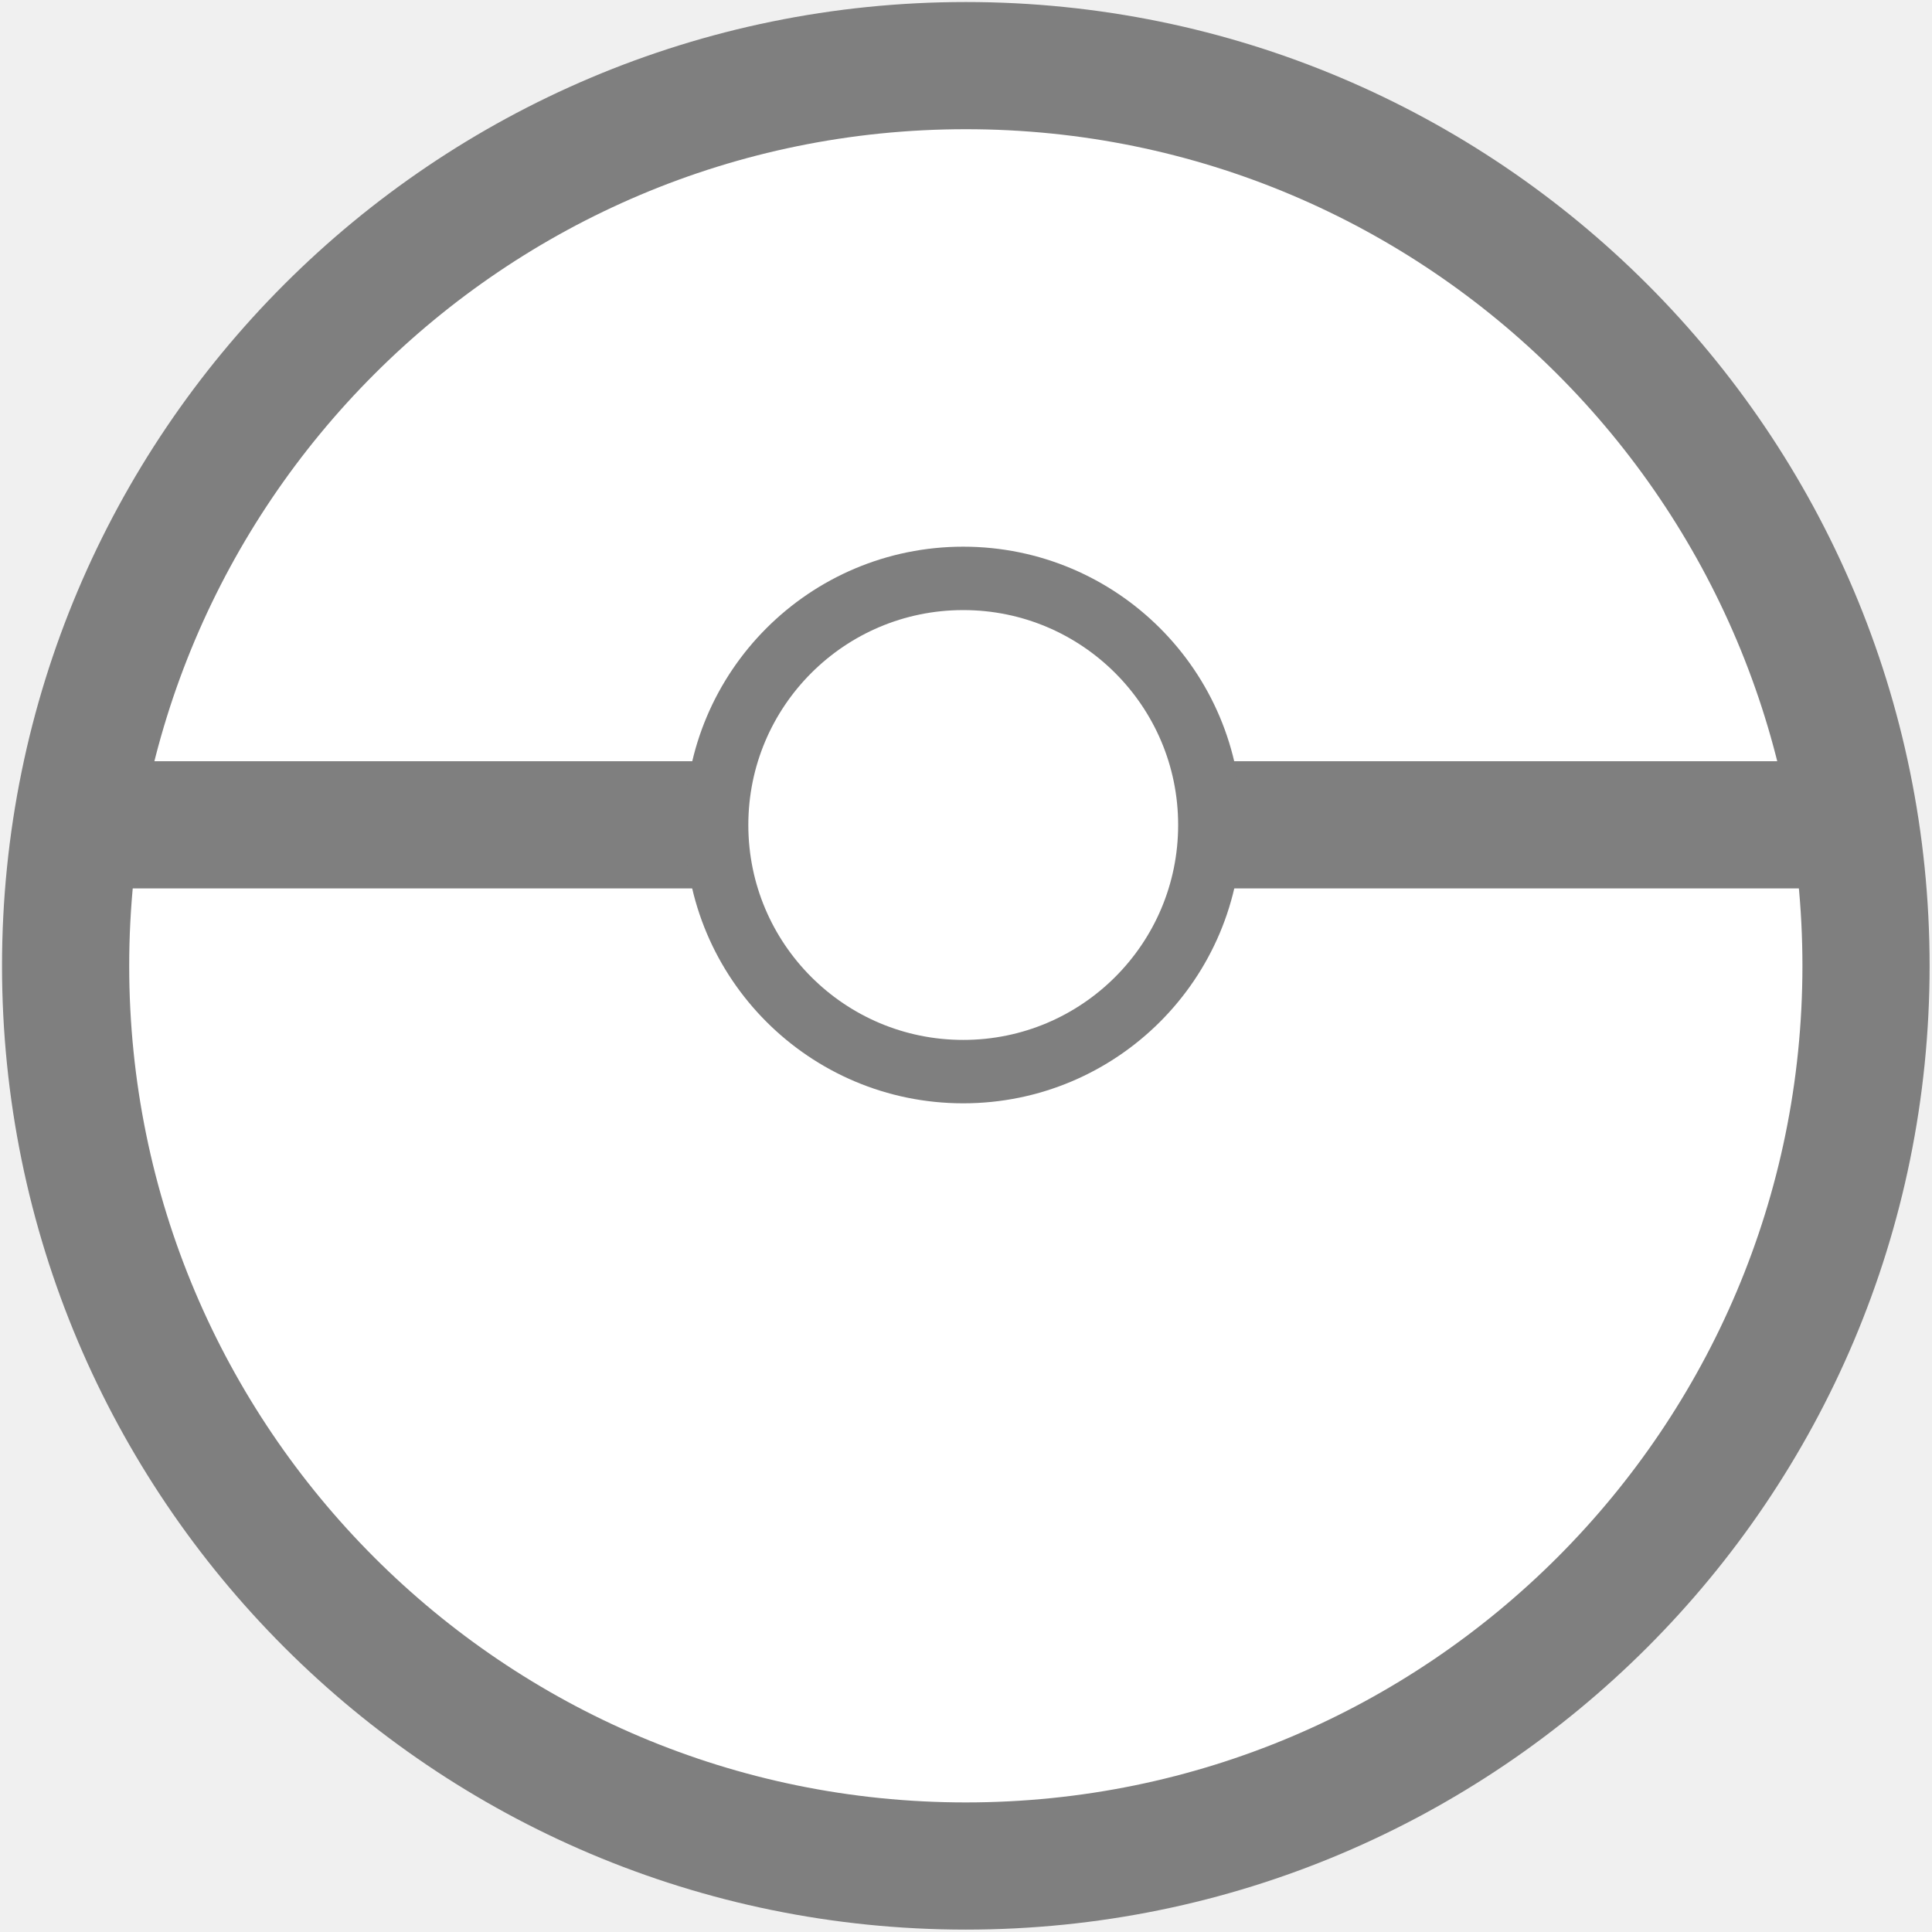
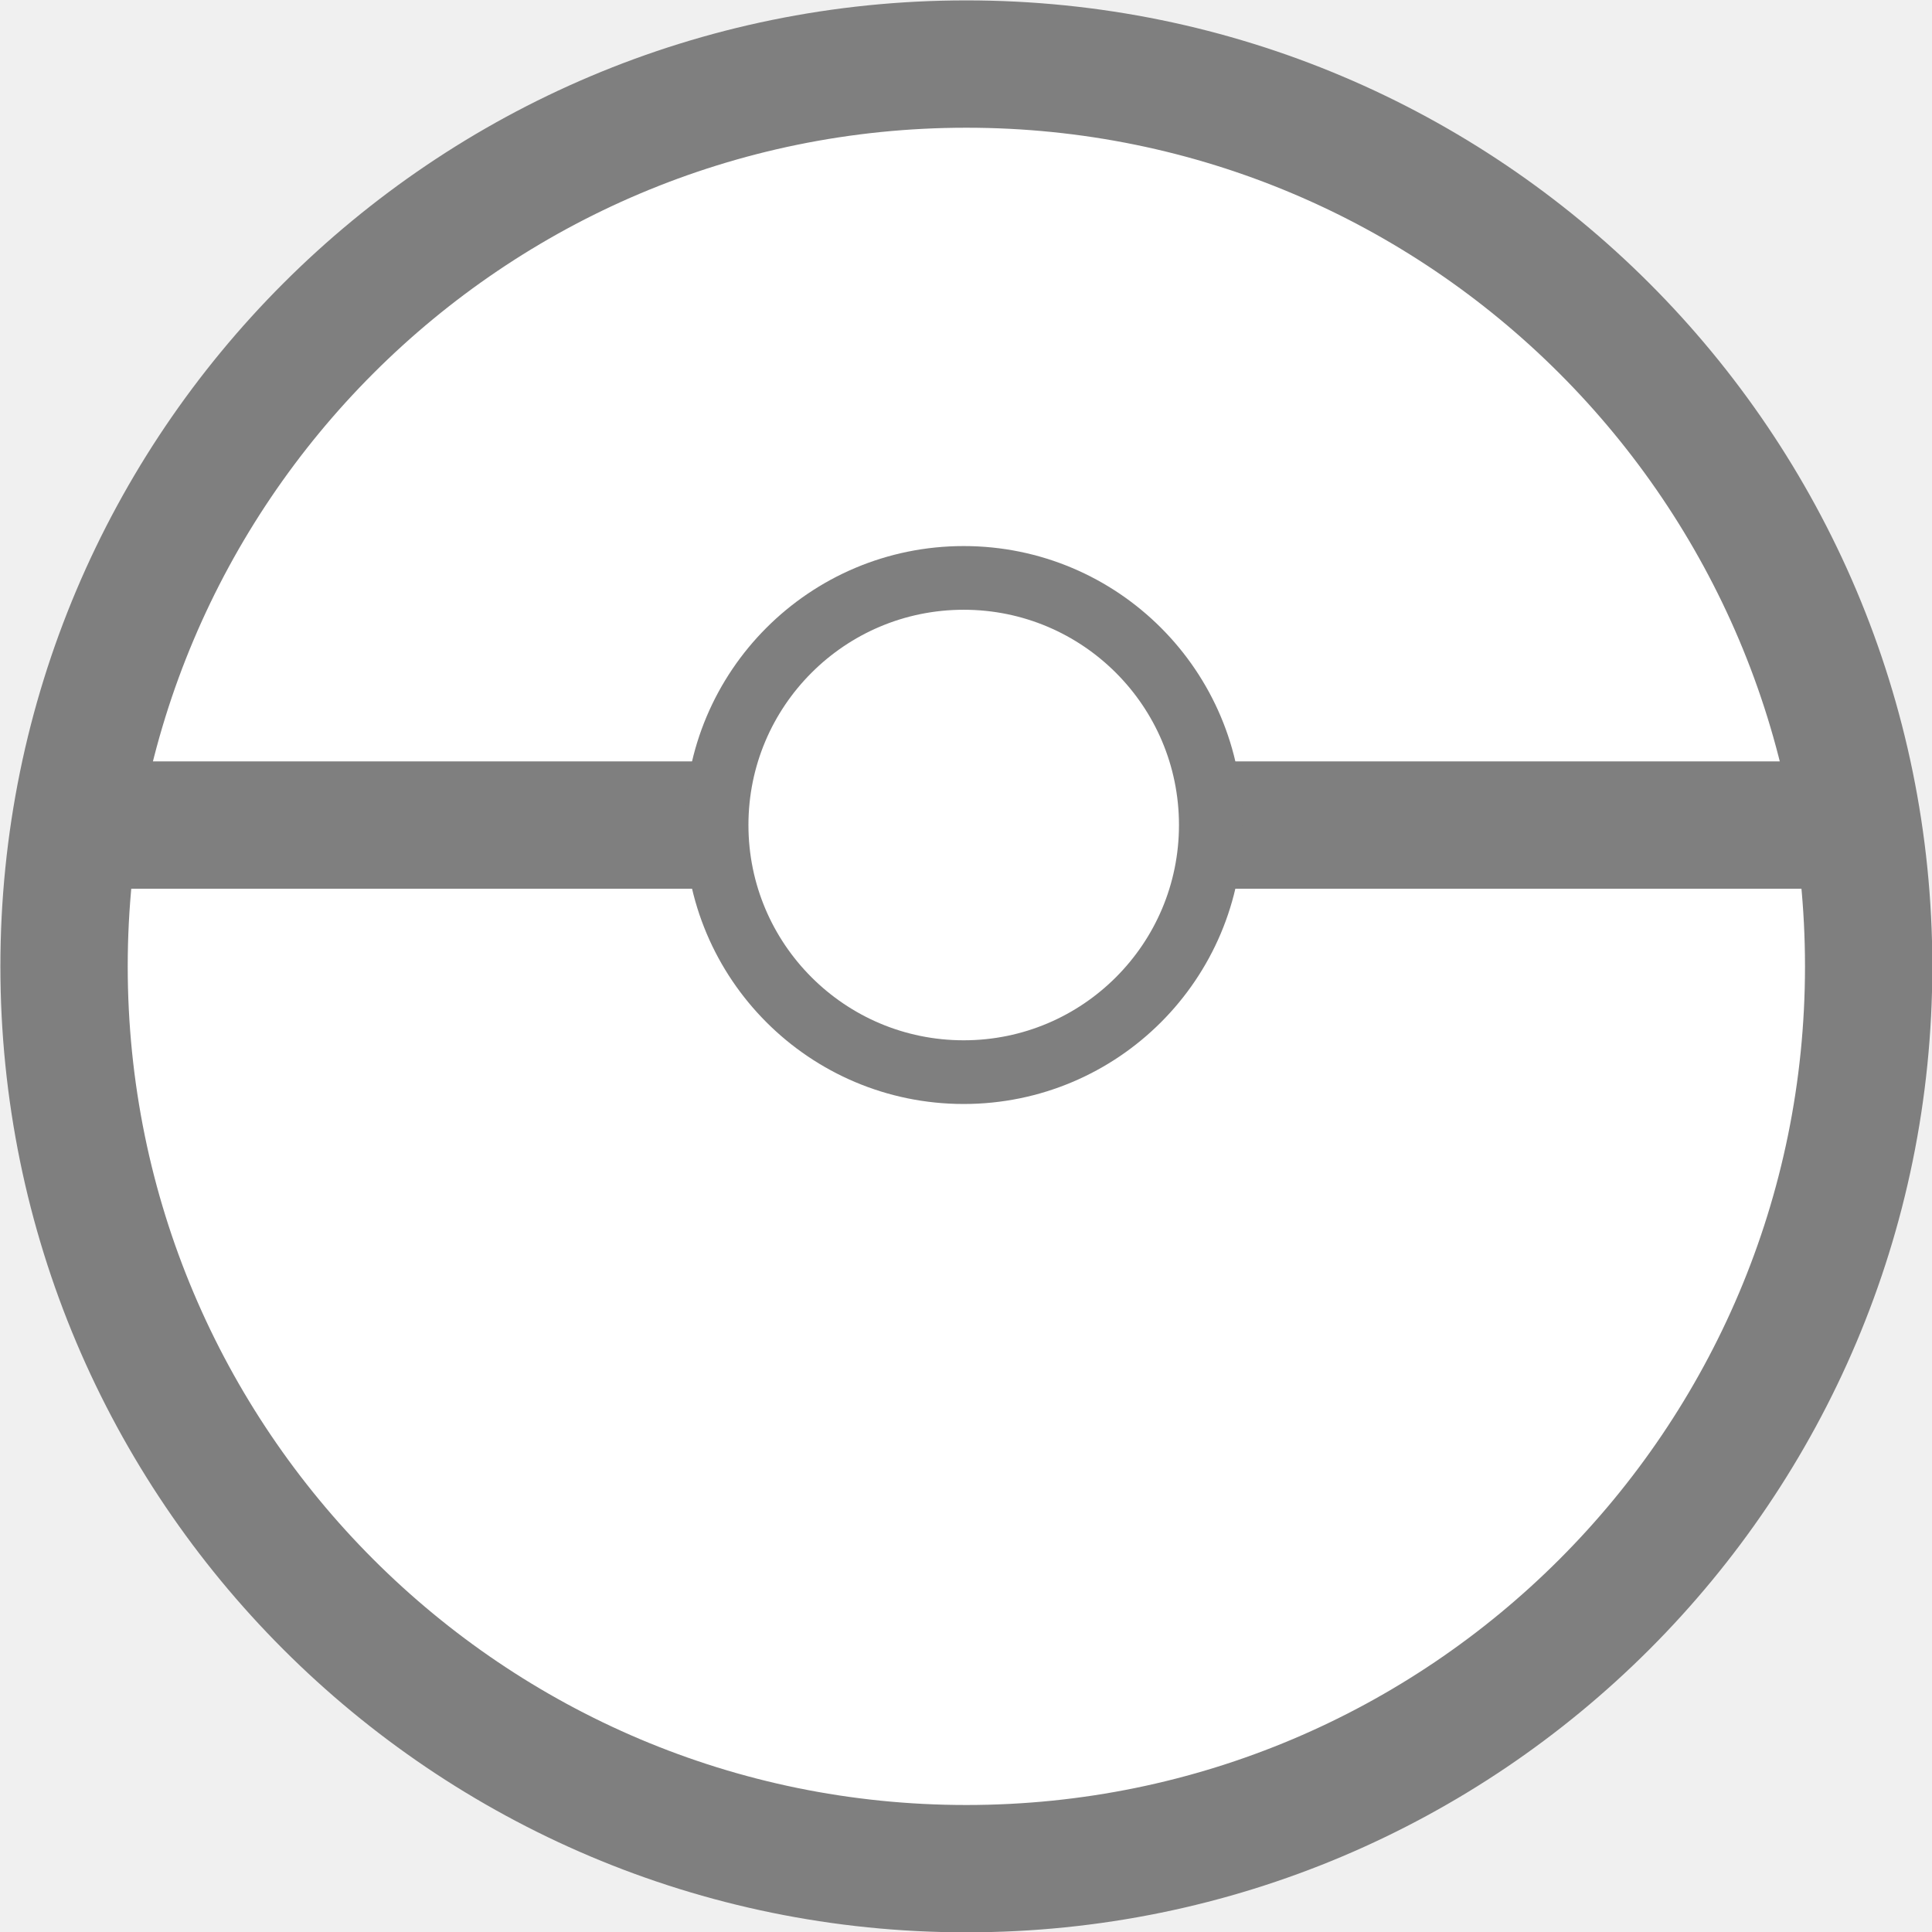
- <svg xmlns="http://www.w3.org/2000/svg" width="5.241mm" height="5.241mm" version="1.1" viewBox="0 0 5.241 5.241">
-   <circle cx="2.62" cy="2.62" r="2.442" fill="#fff" stroke="#7f7f7f" stroke-width=".345" />
-   <rect x=".253" y="2.065" width="4.72" height=".345" fill="#7f7f7f" stroke-width=".902" />
-   <circle cx="2.613" cy="2.238" r=".669" fill="#fff" stroke="#7f7f7f" stroke-width=".172" />
+ <svg xmlns="http://www.w3.org/2000/svg" width="32" height="32" version="1.1" viewBox="0 0 32 32">
+   <ellipse cx="16.006" cy="16.006" rx="14.945" ry="14.945" fill="#fff" stroke="#7f7f7f" stroke-width="2.109" />
+   <rect x="1.518" y="12.611" width="28.889" height="2.109" fill="#7f7f7f" stroke-width="5.524" />
+   <circle cx="15.962" cy="13.665" r="4.093" fill="#fff" stroke="#7f7f7f" stroke-width="1.055" />
</svg>
